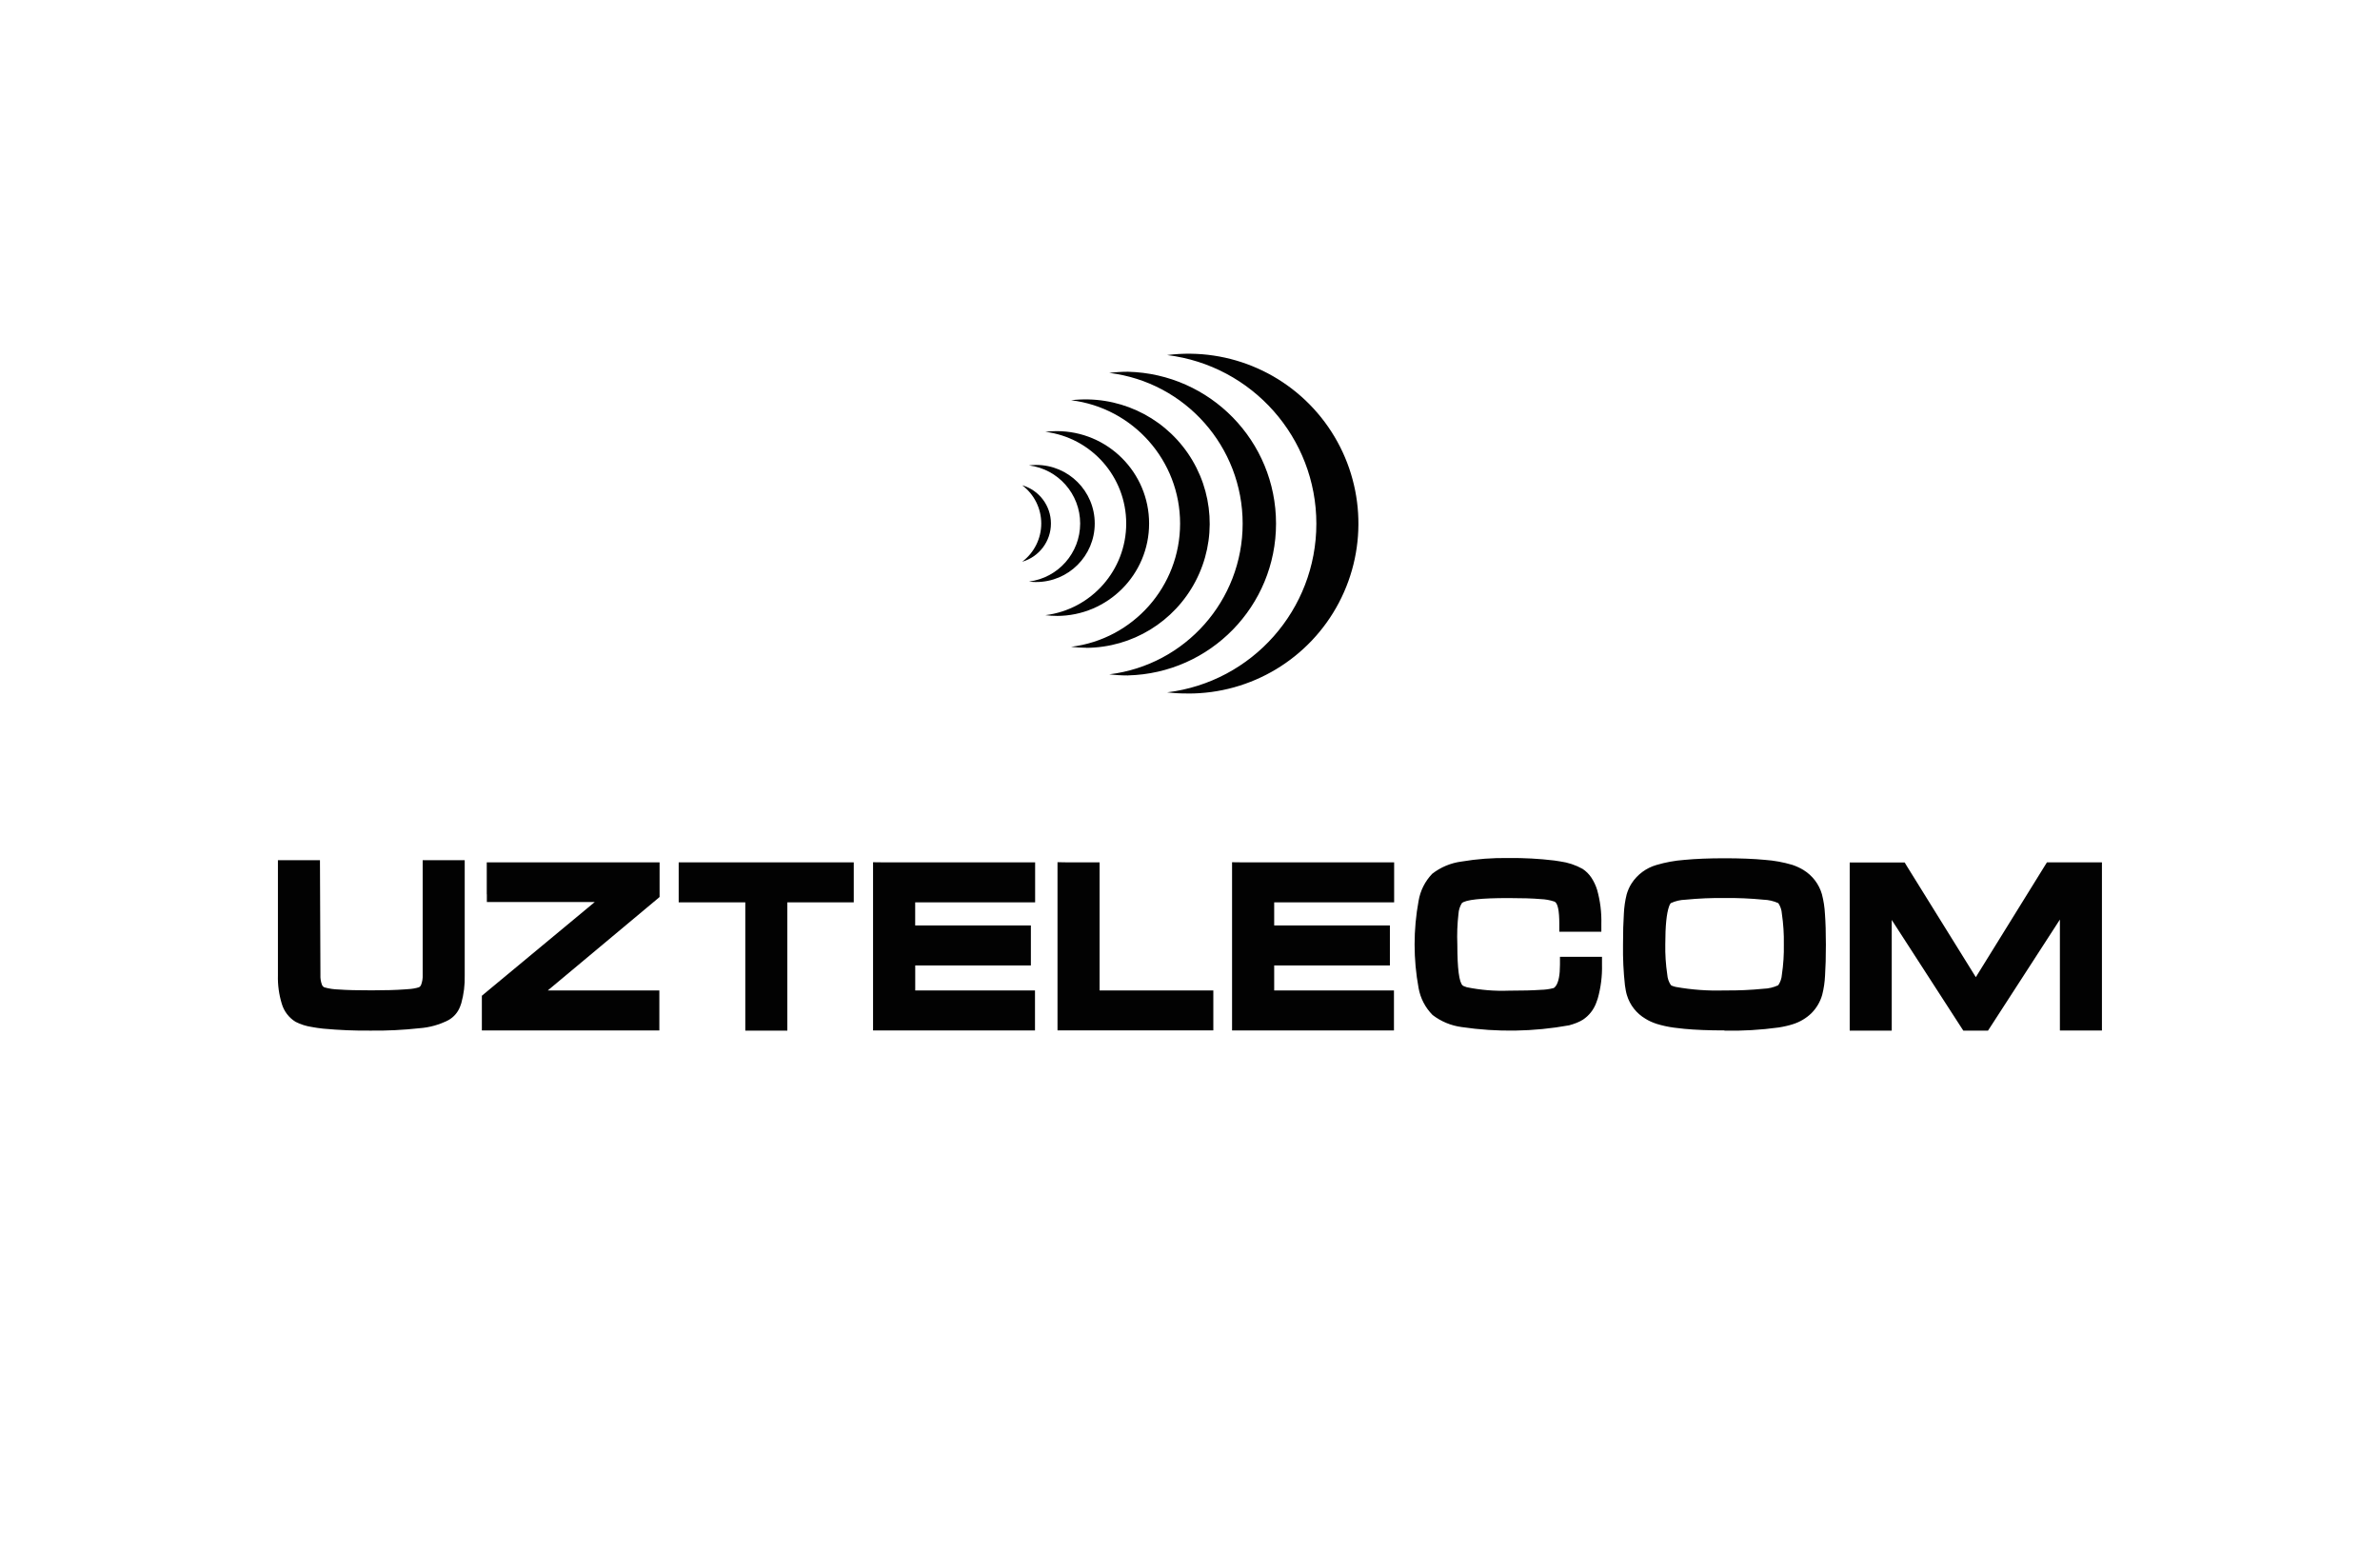
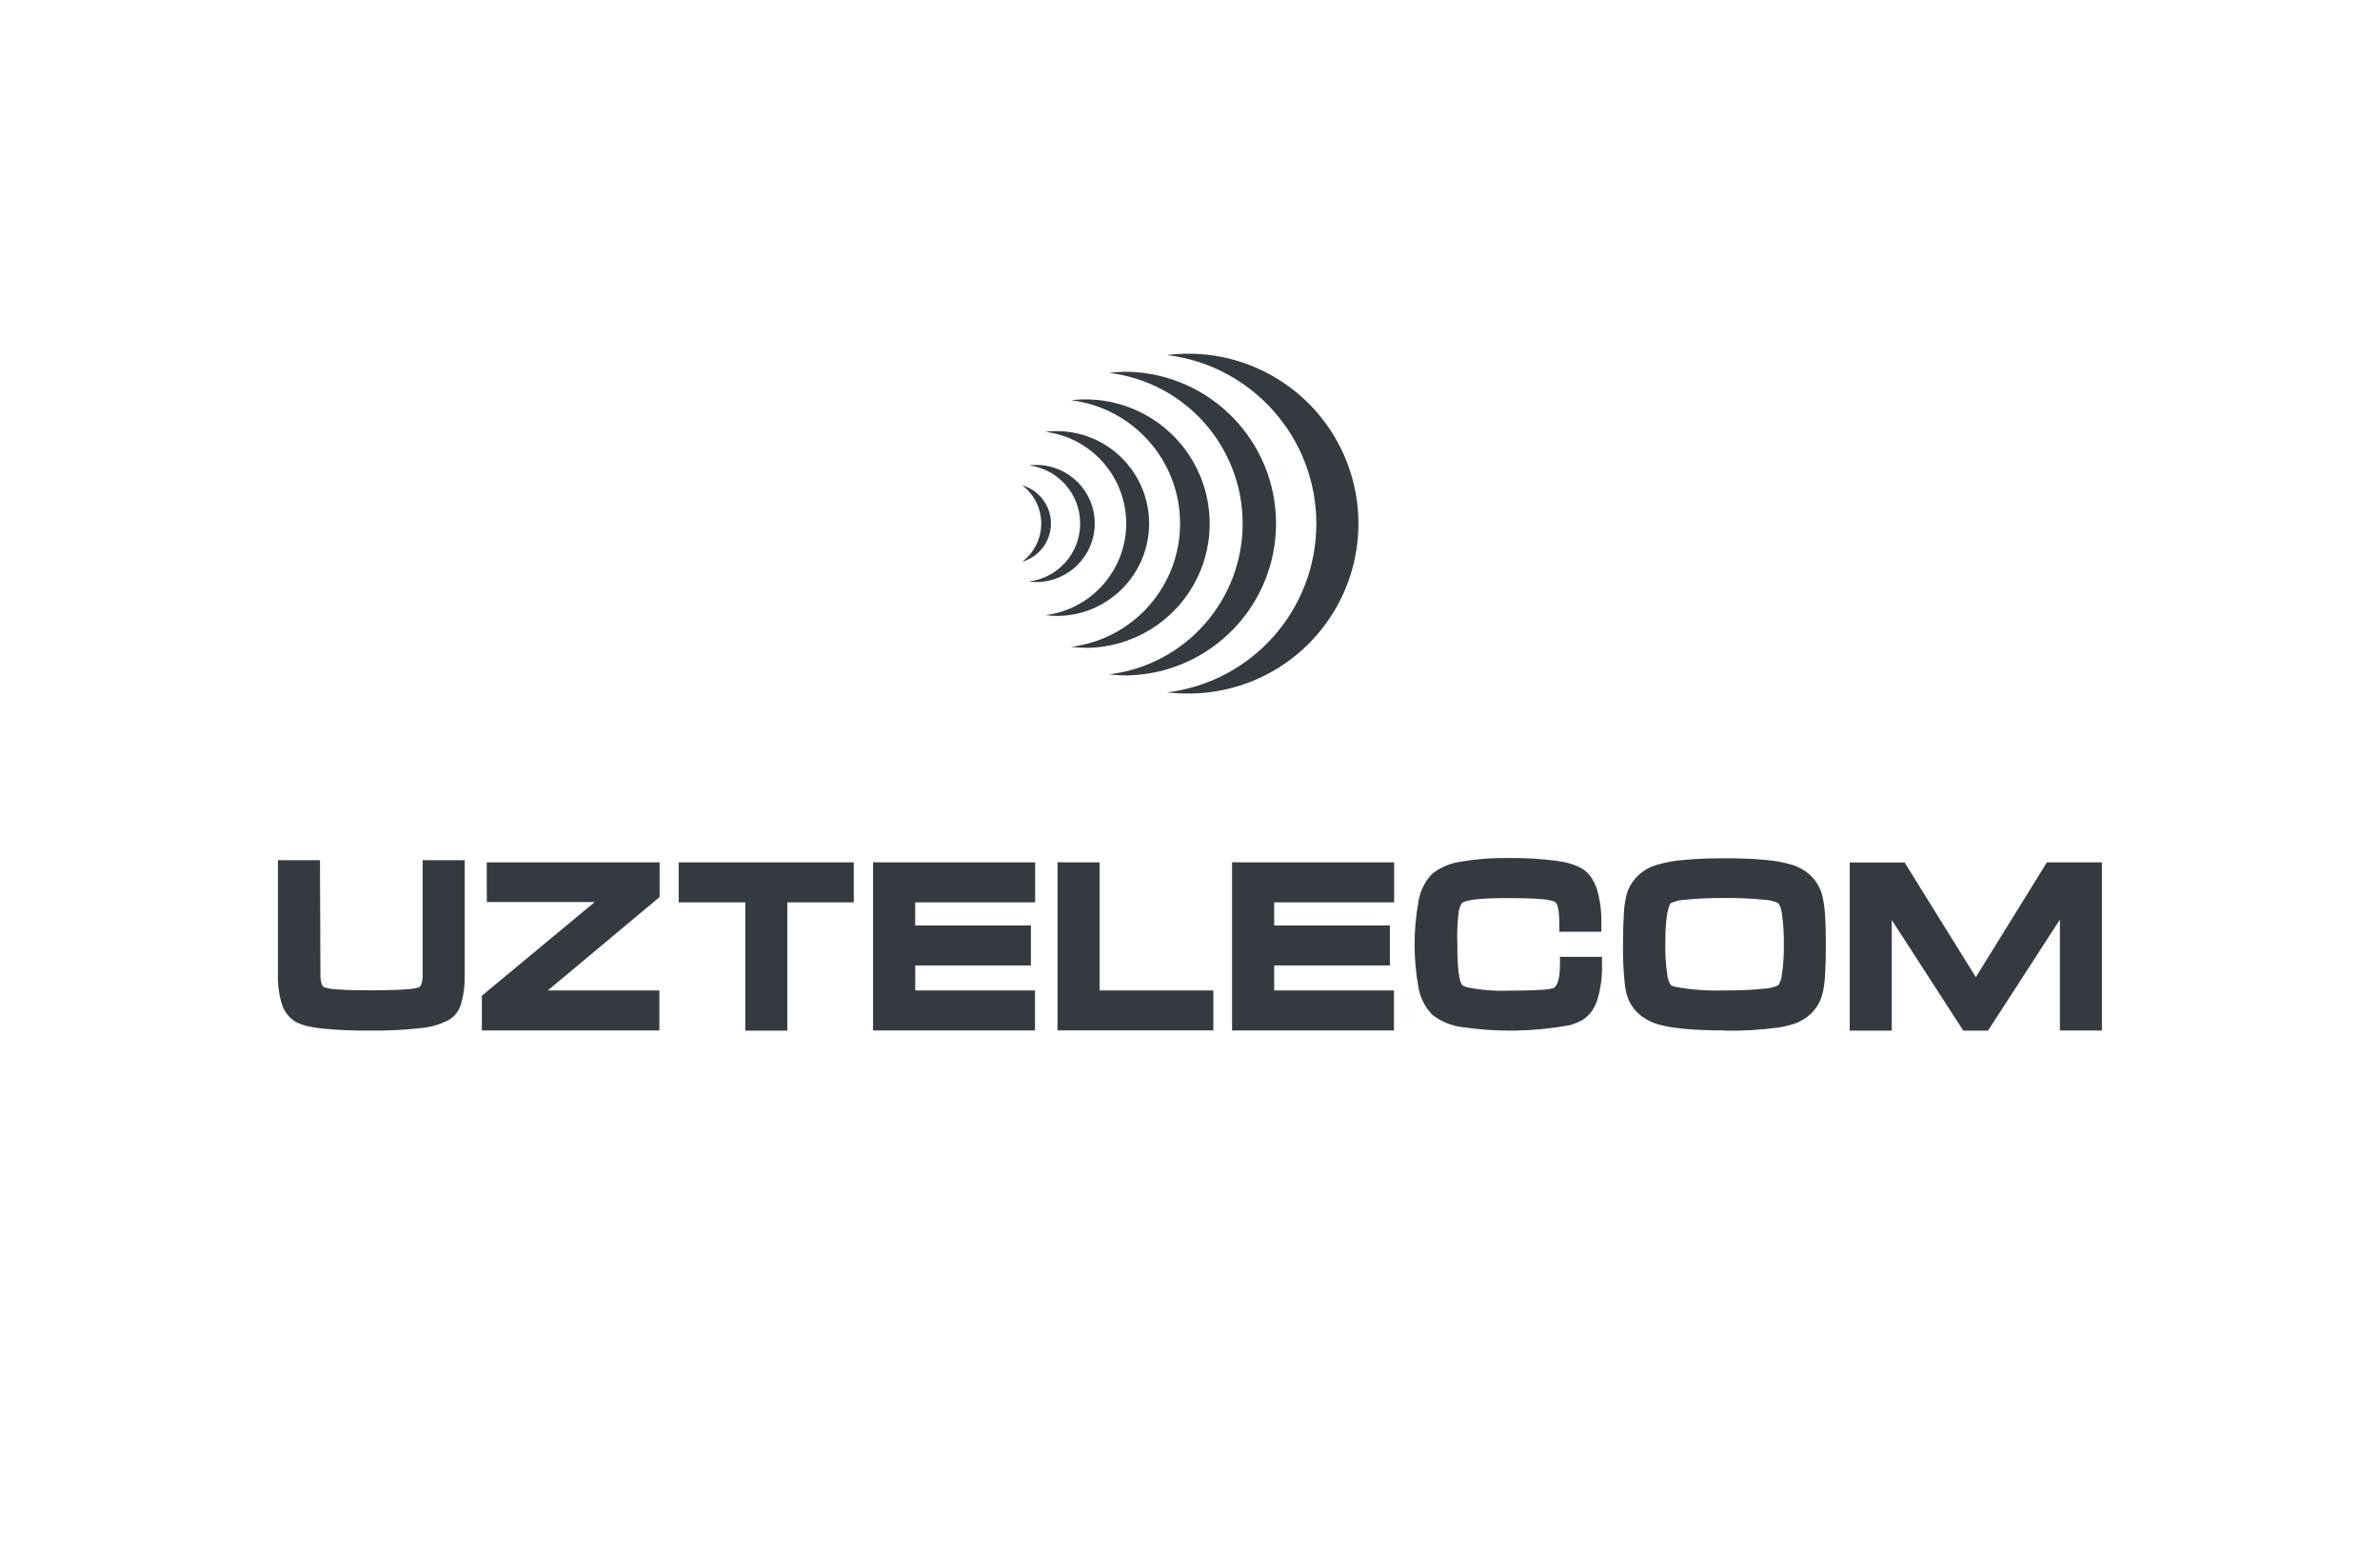
<svg xmlns="http://www.w3.org/2000/svg" viewBox="0 0 509.53 332.3">
  <defs>
-     <style>.cls-1,.cls-2{fill:#020202;}.cls-2{fill-rule:evenodd;}.cls-3{fill:none;}</style>
+     <style>.cls-1,.cls-2{fill:#343a40;}.cls-2{fill-rule:evenodd;}.cls-3{fill:none;}</style>
  </defs>
  <g id="Layer_2" data-name="Layer 2">
    <g id="Layer_1-2" data-name="Layer 1">
      <path class="cls-1" d="M147,184.58h35.78v8.56H168.56v27.47h-9V193.14H145.3v-8.56H147m41.61,0h33v8.56H195.93v4.95H220.7v8.56H195.94V212h25.64v8.56H186.91v-36Zm39.49,0h7.31V212h24.35v8.55H226.4v-36Zm37.37,0h33v8.56H272.79v4.95h24.77v8.56H272.79V212h25.64v8.56H263.77v-36ZM312,202.18q0,7.74,1.14,8.76h0a1,1,0,0,0,.23.14,4.66,4.66,0,0,0,.67.24,37.92,37.92,0,0,0,9,.73q4.34,0,6.84-.18a11.68,11.68,0,0,0,2.75-.38,1.18,1.18,0,0,0,.21-.16h0a1.61,1.61,0,0,0,.26-.3q.87-1.26.87-4.55v-1.68h9v1.69h0a24.44,24.44,0,0,1-.91,7.24c-.1.34-.22.65-.33.93a7.4,7.4,0,0,1-2.84,3.6h0a8.42,8.42,0,0,1-1.36.68,14.51,14.51,0,0,1-1.61.53,70.8,70.8,0,0,1-23,.37,13,13,0,0,1-6.22-2.58,10.91,10.91,0,0,1-3-5.78,51.43,51.43,0,0,1,0-18.64,11,11,0,0,1,2.92-5.81,12.9,12.9,0,0,1,6.23-2.61,55,55,0,0,1,10.1-.76h0a74.75,74.75,0,0,1,9.81.53l1.23.19a13.65,13.65,0,0,1,4.82,1.6l0,0h0a6.64,6.64,0,0,1,1.88,1.87,10.2,10.2,0,0,1,1.24,2.63,24.55,24.55,0,0,1,.9,7.27v1.68h-9v-1.68q0-4.25-1-4.75h0a10.24,10.24,0,0,0-3-.55c-1.68-.15-4-.22-6.92-.22q-8.74,0-9.94,1.08h0a4.93,4.93,0,0,0-.73,2.31A42.15,42.15,0,0,0,312,202.18ZM369.2,212a74.69,74.69,0,0,0,8.34-.36,8,8,0,0,0,3.16-.75,4.53,4.53,0,0,0,.78-2.27,39,39,0,0,0,.42-6.49,39.92,39.92,0,0,0-.42-6.53,4.63,4.63,0,0,0-.76-2.28h0a8.21,8.21,0,0,0-3.16-.74,76.07,76.07,0,0,0-8.36-.36h0a75.7,75.7,0,0,0-8.36.36,8,8,0,0,0-3.15.74h0a.64.64,0,0,0-.11.15h0a2.83,2.83,0,0,0-.25.54q-.81,2.23-.81,8.11a38.93,38.93,0,0,0,.42,6.47,4.59,4.59,0,0,0,.78,2.28h0a1.06,1.06,0,0,0,.26.14,5.33,5.33,0,0,0,.79.24A49.79,49.79,0,0,0,369.2,212Zm0,8.56h0q-5.05,0-8.62-.34-1.27-.12-2.25-.26a22.91,22.91,0,0,1-3.65-.8h0a13.31,13.31,0,0,1-1.27-.49,9.56,9.56,0,0,1-1.15-.62A8.78,8.78,0,0,1,348.3,213v0c-.09-.29-.17-.62-.24-1s-.12-.67-.18-1.11a69.22,69.22,0,0,1-.41-8.67q0-4,.18-6.65a20.78,20.78,0,0,1,.6-4.13h0a10,10,0,0,1,.45-1.23,8.51,8.51,0,0,1,.61-1.13,9.46,9.46,0,0,1,5.31-3.93,28.34,28.34,0,0,1,5.95-1.09q3.64-.35,8.61-.35h0q5.06,0,8.63.34a27.8,27.8,0,0,1,5.9,1.07h0a11.58,11.58,0,0,1,1.26.5,10.17,10.17,0,0,1,1.16.62,9,9,0,0,1,3.92,5.16h0a20.9,20.9,0,0,1,.65,4.22q.2,2.67.2,6.6t-.18,6.6a20.27,20.27,0,0,1-.61,4.13,9.07,9.07,0,0,1-2.31,3.93h0a10,10,0,0,1-4,2.36h0c-.44.14-.91.27-1.4.38s-1,.22-1.6.31A74.9,74.9,0,0,1,369.2,220.61Zm39-35.23L423,209.16l14.73-23.78.5-.8H450v36h-9V196.83l-14.89,23-.5.77h-5.29l-.5-.77L405,196.91v23.7h-9v-36h11.77Z" />
      <path class="cls-1" d="M104.21,191.47v-6.88h37V192l-.6.51L117.28,212h23.88v8.56h-38v-7.42l.61-.51,23.56-19.55h-23.1v-1.68m-35.63,17.3a5.26,5.26,0,0,0,.32,2.07,1,1,0,0,0,.52.57,12.52,12.52,0,0,0,3.09.46q2.58.19,7,.18h.08q4.3,0,7-.2l.79-.06a9.45,9.45,0,0,0,2.28-.39h0a1,1,0,0,0,.49-.57,5.33,5.33,0,0,0,.32-2.08V184.12h9v24.67h0a20.17,20.17,0,0,1-.73,5.94c-.09.3-.19.55-.27.76A5.59,5.59,0,0,1,96,218.36a16.12,16.12,0,0,1-6.21,1.73,85.16,85.16,0,0,1-10.37.51h-.05a98.34,98.34,0,0,1-10.19-.42q-1.31-.14-2.4-.35a11.31,11.31,0,0,1-3.52-1.12,6.78,6.78,0,0,1-2.94-3.88,19.07,19.07,0,0,1-.82-6.07V184.12h9Z" />
      <path class="cls-2" d="M226.23,131.84a19.78,19.78,0,1,0,0-39.56,19.34,19.34,0,0,0-2.43.15,19.78,19.78,0,0,1,0,39.25,19.34,19.34,0,0,0,2.43.15m-4.39-7.25a12.53,12.53,0,1,0,0-25.06,12.17,12.17,0,0,0-1.54.1,12.53,12.53,0,0,1,0,24.86A13,13,0,0,0,221.84,124.59Zm-3-4.34a8.52,8.52,0,0,0,0-16.37,10.25,10.25,0,0,1,0,16.37Z" />
      <path class="cls-2" d="M241.48,144.57a32.51,32.51,0,0,0,0-65,32.85,32.85,0,0,0-4,.25,32.5,32.5,0,0,1,0,64.52,32.85,32.85,0,0,0,4,.24m-8.91-5.91a26.59,26.59,0,1,0-3.26-53,26.59,26.59,0,0,1,0,52.78A26.64,26.64,0,0,0,232.58,138.65Zm21.76,9.78A36.37,36.37,0,1,0,249.87,76a36.37,36.37,0,0,1,0,72.2A36.42,36.42,0,0,0,254.33,148.44Z" />
      <rect class="cls-3" width="509.53" height="332.3" />
    </g>
  </g>
</svg>
